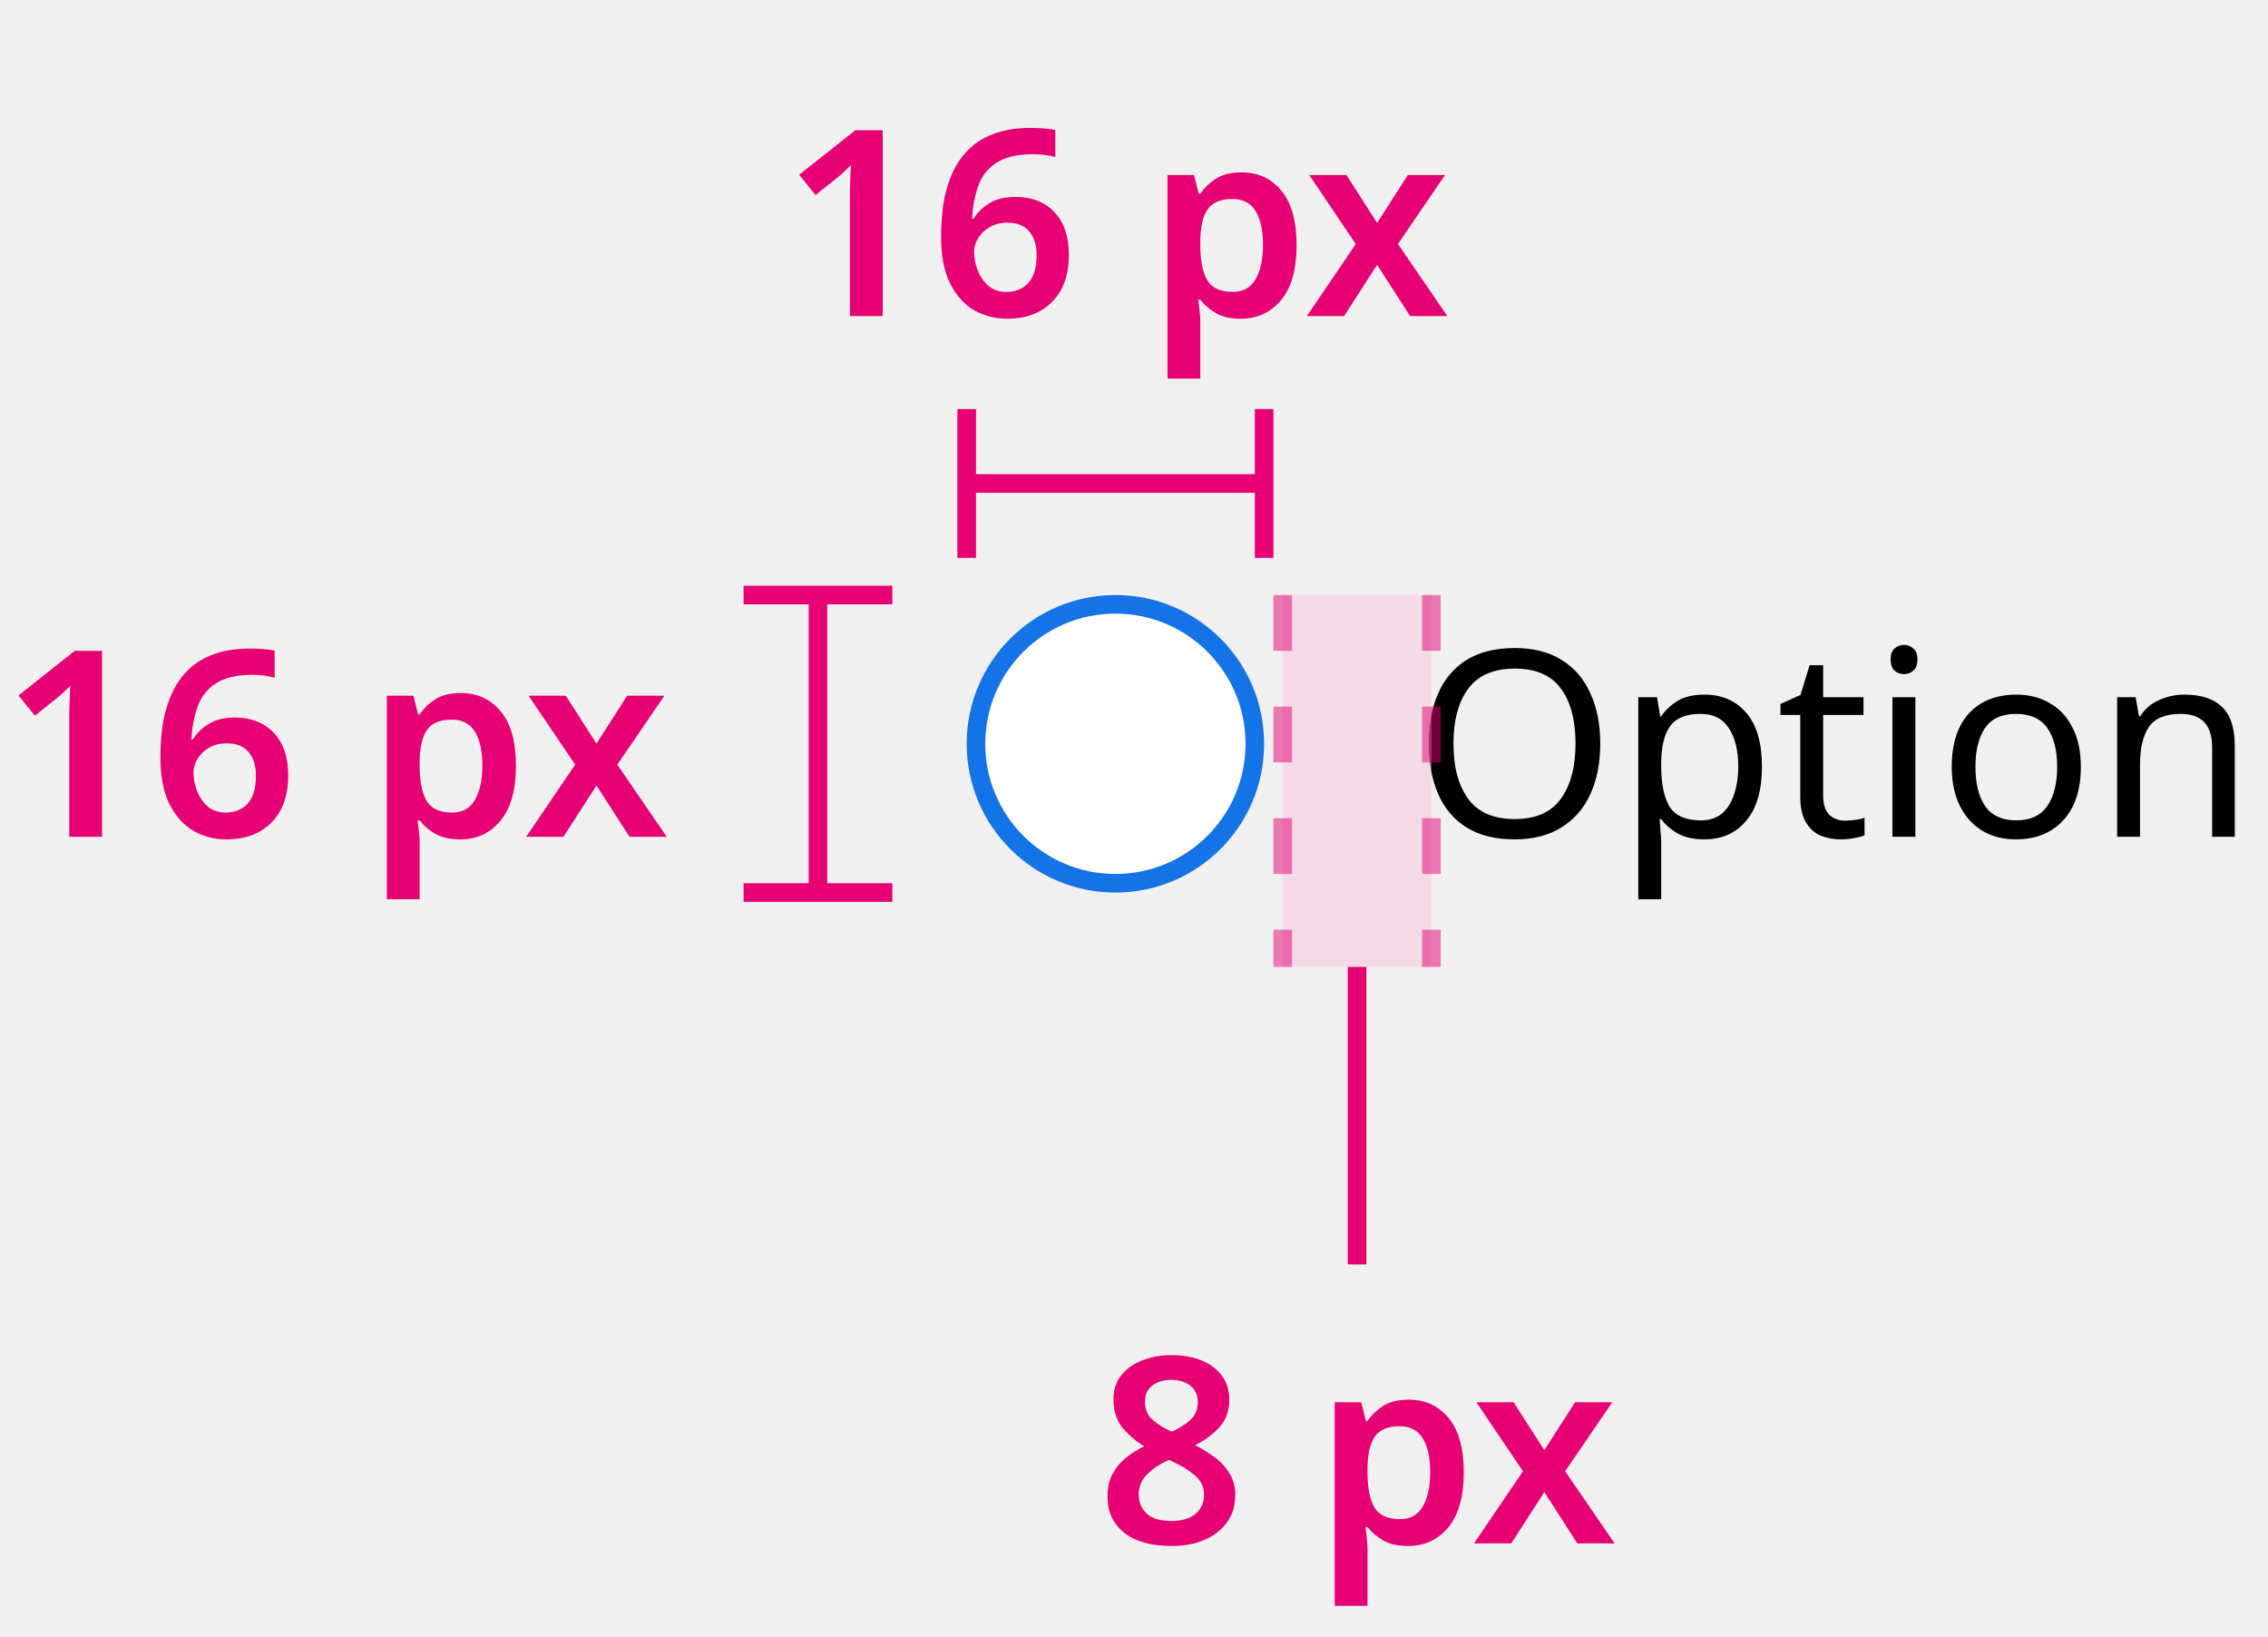
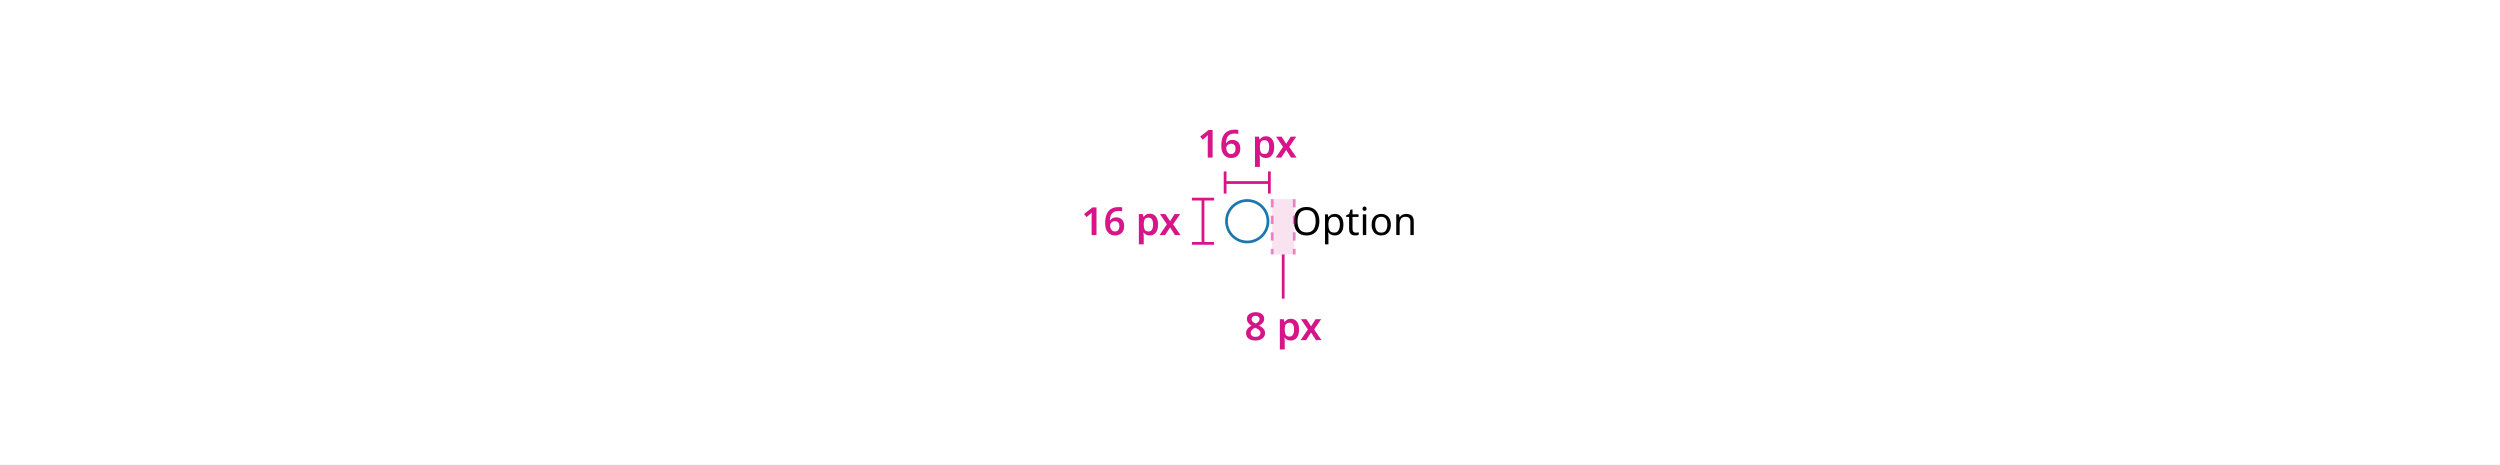
- <svg xmlns="http://www.w3.org/2000/svg" width="122" height="88" viewBox="0 0 122 88" fill="none">
-   <circle cx="60" cy="40" r="7.5" fill="white" stroke="#1473E6" />
-   <path d="M86.08 39.988C86.08 41.024 85.903 41.929 85.548 42.704C85.203 43.469 84.685 44.067 83.994 44.496C83.313 44.925 82.473 45.14 81.474 45.14C80.438 45.14 79.575 44.925 78.884 44.496C78.203 44.067 77.694 43.465 77.358 42.69C77.022 41.915 76.854 41.01 76.854 39.974C76.854 38.957 77.022 38.065 77.358 37.3C77.694 36.525 78.203 35.923 78.884 35.494C79.575 35.065 80.443 34.85 81.488 34.85C82.487 34.85 83.327 35.065 84.008 35.494C84.689 35.914 85.203 36.511 85.548 37.286C85.903 38.051 86.08 38.952 86.08 39.988ZM78.184 39.988C78.184 41.248 78.45 42.242 78.982 42.97C79.514 43.689 80.345 44.048 81.474 44.048C82.603 44.048 83.429 43.689 83.952 42.97C84.484 42.242 84.75 41.248 84.75 39.988C84.75 38.728 84.489 37.743 83.966 37.034C83.443 36.315 82.617 35.956 81.488 35.956C80.349 35.956 79.514 36.315 78.982 37.034C78.45 37.743 78.184 38.728 78.184 39.988ZM91.698 37.356C92.621 37.356 93.364 37.678 93.924 38.322C94.493 38.966 94.778 39.937 94.778 41.234C94.778 42.513 94.493 43.483 93.924 44.146C93.364 44.809 92.617 45.14 91.683 45.14C91.105 45.14 90.624 45.033 90.242 44.818C89.868 44.603 89.574 44.347 89.359 44.048H89.275C89.285 44.207 89.299 44.407 89.317 44.65C89.346 44.893 89.359 45.103 89.359 45.28V48.36H88.127V37.496H89.135L89.303 38.518H89.359C89.584 38.191 89.877 37.916 90.242 37.692C90.606 37.468 91.091 37.356 91.698 37.356ZM91.474 38.392C90.708 38.392 90.167 38.607 89.85 39.036C89.532 39.465 89.369 40.119 89.359 40.996V41.234C89.359 42.158 89.509 42.872 89.808 43.376C90.115 43.871 90.68 44.118 91.501 44.118C91.95 44.118 92.323 43.997 92.621 43.754C92.92 43.502 93.139 43.157 93.279 42.718C93.429 42.279 93.504 41.78 93.504 41.22C93.504 40.361 93.335 39.675 92.999 39.162C92.673 38.649 92.164 38.392 91.474 38.392ZM99.247 44.132C99.433 44.132 99.625 44.118 99.821 44.09C100.017 44.062 100.175 44.025 100.297 43.978V44.916C100.166 44.981 99.979 45.033 99.737 45.07C99.494 45.117 99.261 45.14 99.037 45.14C98.645 45.14 98.281 45.075 97.945 44.944C97.618 44.804 97.352 44.566 97.147 44.23C96.941 43.894 96.839 43.423 96.839 42.816V38.448H95.775V37.86L96.853 37.37L97.343 35.774H98.071V37.496H100.241V38.448H98.071V42.788C98.071 43.245 98.178 43.586 98.393 43.81C98.617 44.025 98.901 44.132 99.247 44.132ZM102.429 34.682C102.616 34.682 102.779 34.747 102.919 34.878C103.069 34.999 103.143 35.195 103.143 35.466C103.143 35.737 103.069 35.937 102.919 36.068C102.779 36.189 102.616 36.25 102.429 36.25C102.224 36.25 102.051 36.189 101.911 36.068C101.771 35.937 101.701 35.737 101.701 35.466C101.701 35.195 101.771 34.999 101.911 34.878C102.051 34.747 102.224 34.682 102.429 34.682ZM103.031 37.496V45H101.799V37.496H103.031ZM111.933 41.234C111.933 42.475 111.615 43.437 110.981 44.118C110.355 44.799 109.506 45.14 108.433 45.14C107.77 45.14 107.177 44.991 106.655 44.692C106.141 44.384 105.735 43.941 105.437 43.362C105.138 42.774 104.989 42.065 104.989 41.234C104.989 39.993 105.297 39.036 105.913 38.364C106.538 37.692 107.392 37.356 108.475 37.356C109.147 37.356 109.744 37.51 110.267 37.818C110.789 38.117 111.195 38.555 111.485 39.134C111.783 39.703 111.933 40.403 111.933 41.234ZM106.263 41.234C106.263 42.121 106.435 42.825 106.781 43.348C107.135 43.861 107.695 44.118 108.461 44.118C109.217 44.118 109.772 43.861 110.127 43.348C110.481 42.825 110.659 42.121 110.659 41.234C110.659 40.347 110.481 39.652 110.127 39.148C109.772 38.644 109.212 38.392 108.447 38.392C107.681 38.392 107.126 38.644 106.781 39.148C106.435 39.652 106.263 40.347 106.263 41.234ZM117.497 37.356C118.393 37.356 119.07 37.575 119.527 38.014C119.985 38.453 120.213 39.153 120.213 40.114V45H118.995V40.198C118.995 38.994 118.435 38.392 117.315 38.392C116.485 38.392 115.911 38.625 115.593 39.092C115.276 39.559 115.117 40.231 115.117 41.108V45H113.885V37.496H114.879L115.061 38.518H115.131C115.374 38.126 115.71 37.837 116.139 37.65C116.569 37.454 117.021 37.356 117.497 37.356Z" fill="black" />
-   <rect opacity="0.4" x="69" y="32" width="8" height="20" fill="white" />
-   <rect opacity="0.12" x="69" y="32" width="8" height="20" fill="#E60074" />
-   <path opacity="0.5" d="M77 32L77 52" stroke="#E60074" stroke-dasharray="3 3" />
-   <path opacity="0.5" d="M69 32L69 52" stroke="#E60074" stroke-dasharray="3 3" />
-   <path d="M73 52V68" stroke="#E60074" />
-   <path d="M63.018 72.878C63.596 72.878 64.119 72.967 64.586 73.144C65.052 73.321 65.426 73.592 65.706 73.956C65.986 74.311 66.126 74.749 66.126 75.272C66.126 75.869 65.948 76.364 65.594 76.756C65.239 77.139 64.805 77.461 64.292 77.722C64.674 77.918 65.029 78.137 65.356 78.38C65.682 78.623 65.944 78.912 66.14 79.248C66.345 79.575 66.448 79.962 66.448 80.41C66.448 80.961 66.303 81.441 66.014 81.852C65.724 82.263 65.323 82.58 64.81 82.804C64.306 83.028 63.713 83.14 63.032 83.14C61.921 83.14 61.067 82.902 60.47 82.426C59.872 81.95 59.574 81.297 59.574 80.466C59.574 80.009 59.662 79.612 59.84 79.276C60.017 78.94 60.255 78.651 60.554 78.408C60.852 78.165 61.184 77.955 61.548 77.778C61.09 77.498 60.698 77.162 60.372 76.77C60.054 76.369 59.896 75.865 59.896 75.258C59.896 74.745 60.036 74.311 60.316 73.956C60.605 73.601 60.983 73.335 61.45 73.158C61.926 72.971 62.448 72.878 63.018 72.878ZM63.004 74.208C62.593 74.208 62.252 74.311 61.982 74.516C61.72 74.721 61.59 75.011 61.59 75.384C61.59 75.795 61.73 76.121 62.01 76.364C62.29 76.607 62.63 76.817 63.032 76.994C63.414 76.826 63.741 76.621 64.012 76.378C64.292 76.135 64.432 75.804 64.432 75.384C64.432 75.011 64.296 74.721 64.026 74.516C63.764 74.311 63.424 74.208 63.004 74.208ZM61.254 80.382C61.254 80.793 61.398 81.133 61.688 81.404C61.977 81.665 62.416 81.796 63.004 81.796C63.582 81.796 64.021 81.665 64.32 81.404C64.618 81.143 64.768 80.802 64.768 80.382C64.768 79.962 64.6 79.612 64.264 79.332C63.928 79.052 63.531 78.809 63.074 78.604L62.878 78.506C62.374 78.739 61.977 79.005 61.688 79.304C61.398 79.593 61.254 79.953 61.254 80.382ZM75.786 75.272C76.673 75.272 77.387 75.603 77.928 76.266C78.469 76.919 78.74 77.895 78.74 79.192C78.74 80.489 78.46 81.474 77.9 82.146C77.349 82.809 76.631 83.14 75.744 83.14C75.184 83.14 74.731 83.037 74.386 82.832C74.041 82.627 73.765 82.389 73.56 82.118H73.448C73.476 82.295 73.499 82.487 73.518 82.692C73.546 82.897 73.56 83.093 73.56 83.28V86.36H71.796V75.412H73.224L73.476 76.42H73.56C73.775 76.103 74.055 75.832 74.4 75.608C74.745 75.384 75.207 75.272 75.786 75.272ZM75.282 76.7C74.657 76.7 74.213 76.887 73.952 77.26C73.7 77.633 73.569 78.198 73.56 78.954V79.178C73.56 79.99 73.681 80.615 73.924 81.054C74.176 81.483 74.638 81.698 75.31 81.698C75.861 81.698 76.267 81.474 76.528 81.026C76.799 80.569 76.934 79.948 76.934 79.164C76.934 78.38 76.799 77.773 76.528 77.344C76.267 76.915 75.851 76.7 75.282 76.7ZM81.924 79.122L79.418 75.412H81.42L83.072 77.988L84.724 75.412H86.726L84.192 79.122L86.852 83H84.85L83.072 80.242L81.294 83H79.292L81.924 79.122Z" fill="#E60074" />
-   <path d="M5.49 45H3.726V38.77C3.726 38.471 3.73 38.154 3.74 37.818C3.749 37.482 3.763 37.169 3.782 36.88C3.688 36.973 3.572 37.085 3.432 37.216C3.301 37.347 3.156 37.473 2.998 37.594L1.878 38.49L0.996 37.398L4.02 35.004H5.49V45ZM8.629 40.744C8.629 40.165 8.667 39.596 8.741 39.036C8.825 38.476 8.97 37.949 9.175 37.454C9.381 36.95 9.665 36.507 10.029 36.124C10.393 35.732 10.855 35.429 11.415 35.214C11.985 34.99 12.671 34.878 13.473 34.878C13.669 34.878 13.893 34.887 14.145 34.906C14.397 34.925 14.607 34.953 14.775 34.99V36.446C14.411 36.343 14.01 36.292 13.571 36.292C12.731 36.292 12.078 36.446 11.611 36.754C11.145 37.053 10.818 37.468 10.631 38C10.445 38.523 10.333 39.111 10.295 39.764H10.379C10.575 39.437 10.855 39.162 11.219 38.938C11.583 38.705 12.055 38.588 12.633 38.588C13.501 38.588 14.197 38.859 14.719 39.4C15.242 39.941 15.503 40.711 15.503 41.71C15.503 42.783 15.205 43.623 14.607 44.23C14.01 44.837 13.203 45.14 12.185 45.14C11.523 45.14 10.921 44.981 10.379 44.664C9.847 44.347 9.423 43.866 9.105 43.222C8.788 42.569 8.629 41.743 8.629 40.744ZM12.157 43.698C12.633 43.698 13.021 43.539 13.319 43.222C13.618 42.895 13.767 42.396 13.767 41.724C13.767 41.183 13.637 40.758 13.375 40.45C13.114 40.133 12.722 39.974 12.199 39.974C11.835 39.974 11.518 40.053 11.247 40.212C10.986 40.361 10.781 40.557 10.631 40.8C10.482 41.033 10.407 41.276 10.407 41.528C10.407 41.873 10.473 42.214 10.603 42.55C10.734 42.877 10.925 43.152 11.177 43.376C11.439 43.591 11.765 43.698 12.157 43.698ZM24.8 37.272C25.686 37.272 26.4 37.603 26.942 38.266C27.483 38.919 27.754 39.895 27.754 41.192C27.754 42.489 27.474 43.474 26.914 44.146C26.363 44.809 25.644 45.14 24.758 45.14C24.198 45.14 23.745 45.037 23.4 44.832C23.054 44.627 22.779 44.389 22.574 44.118H22.462C22.49 44.295 22.513 44.487 22.532 44.692C22.56 44.897 22.574 45.093 22.574 45.28V48.36H20.81V37.412H22.238L22.49 38.42H22.574C22.788 38.103 23.068 37.832 23.414 37.608C23.759 37.384 24.221 37.272 24.8 37.272ZM24.296 38.7C23.67 38.7 23.227 38.887 22.966 39.26C22.714 39.633 22.583 40.198 22.574 40.954V41.178C22.574 41.99 22.695 42.615 22.938 43.054C23.19 43.483 23.652 43.698 24.324 43.698C24.874 43.698 25.28 43.474 25.542 43.026C25.812 42.569 25.948 41.948 25.948 41.164C25.948 40.38 25.812 39.773 25.542 39.344C25.28 38.915 24.865 38.7 24.296 38.7ZM30.938 41.122L28.432 37.412H30.434L32.086 39.988L33.738 37.412H35.74L33.206 41.122L35.866 45H33.864L32.086 42.242L30.308 45H28.306L30.938 41.122Z" fill="#E60074" />
-   <path d="M48 32H40" stroke="#E60074" />
-   <path d="M44 32L44 48" stroke="#E60074" />
-   <path d="M48 48H40" stroke="#E60074" />
-   <path d="M47.482 17L45.718 17L45.718 10.77C45.718 10.471 45.722 10.154 45.732 9.818C45.741 9.482 45.755 9.169 45.774 8.88C45.681 8.973 45.564 9.085 45.424 9.216C45.293 9.347 45.148 9.473 44.99 9.594L43.87 10.49L42.988 9.398L46.012 7.004L47.482 7.004L47.482 17ZM50.621 12.744C50.621 12.165 50.659 11.596 50.733 11.036C50.818 10.476 50.962 9.949 51.167 9.454C51.373 8.95 51.657 8.507 52.022 8.124C52.386 7.732 52.847 7.429 53.407 7.214C53.977 6.99 54.663 6.878 55.465 6.878C55.661 6.878 55.886 6.887 56.138 6.906C56.389 6.925 56.599 6.953 56.767 6.99L56.767 8.446C56.404 8.343 56.002 8.292 55.563 8.292C54.724 8.292 54.07 8.446 53.603 8.754C53.137 9.053 52.81 9.468 52.623 10C52.437 10.523 52.325 11.111 52.288 11.764L52.371 11.764C52.568 11.437 52.847 11.162 53.212 10.938C53.575 10.705 54.047 10.588 54.626 10.588C55.493 10.588 56.189 10.859 56.712 11.4C57.234 11.941 57.495 12.711 57.495 13.71C57.495 14.783 57.197 15.623 56.599 16.23C56.002 16.837 55.195 17.14 54.178 17.14C53.515 17.14 52.913 16.981 52.371 16.664C51.84 16.347 51.415 15.866 51.097 15.222C50.78 14.569 50.621 13.743 50.621 12.744ZM54.15 15.698C54.626 15.698 55.013 15.539 55.312 15.222C55.61 14.895 55.76 14.396 55.76 13.724C55.76 13.183 55.629 12.758 55.367 12.45C55.106 12.133 54.714 11.974 54.191 11.974C53.828 11.974 53.51 12.053 53.239 12.212C52.978 12.361 52.773 12.557 52.623 12.8C52.474 13.033 52.4 13.276 52.4 13.528C52.4 13.873 52.465 14.214 52.596 14.55C52.726 14.877 52.917 15.152 53.169 15.376C53.431 15.591 53.758 15.698 54.15 15.698ZM66.792 9.272C67.679 9.272 68.393 9.603 68.934 10.266C69.475 10.919 69.746 11.895 69.746 13.192C69.746 14.489 69.466 15.474 68.906 16.146C68.355 16.809 67.637 17.14 66.75 17.14C66.19 17.14 65.737 17.037 65.392 16.832C65.047 16.627 64.771 16.389 64.566 16.118L64.454 16.118C64.482 16.295 64.505 16.487 64.524 16.692C64.552 16.897 64.566 17.093 64.566 17.28L64.566 20.36L62.802 20.36L62.802 9.412L64.23 9.412L64.482 10.42L64.566 10.42C64.781 10.103 65.061 9.832 65.406 9.608C65.751 9.384 66.213 9.272 66.792 9.272ZM66.288 10.7C65.663 10.7 65.219 10.887 64.958 11.26C64.706 11.633 64.575 12.198 64.566 12.954L64.566 13.178C64.566 13.99 64.687 14.615 64.93 15.054C65.182 15.483 65.644 15.698 66.316 15.698C66.867 15.698 67.273 15.474 67.534 15.026C67.805 14.569 67.94 13.948 67.94 13.164C67.94 12.38 67.805 11.773 67.534 11.344C67.273 10.915 66.857 10.7 66.288 10.7ZM72.93 13.122L70.424 9.412L72.426 9.412L74.078 11.988L75.73 9.412L77.732 9.412L75.198 13.122L77.858 17L75.856 17L74.078 14.242L72.3 17L70.298 17L72.93 13.122Z" fill="#E60074" />
-   <path d="M68 30L68 22" stroke="#E60074" />
-   <path d="M68 26L52 26" stroke="#E60074" />
-   <path d="M52 30L52 22" stroke="#E60074" />
+ <svg xmlns="http://www.w3.org/2000/svg" width="904" height="168" viewBox="0 0 904 168" fill="none">
+   <rect width="904" height="168" fill="white" />
+   <circle cx="451" cy="80" r="7.5" fill="white" stroke="#1B77AF" />
+   <path d="M477.08 79.988C477.08 81.024 476.903 81.929 476.548 82.704C476.203 83.469 475.685 84.067 474.994 84.496C474.313 84.925 473.473 85.14 472.474 85.14C471.438 85.14 470.575 84.925 469.884 84.496C469.203 84.067 468.694 83.465 468.358 82.69C468.022 81.915 467.854 81.01 467.854 79.974C467.854 78.957 468.022 78.065 468.358 77.3C468.694 76.525 469.203 75.923 469.884 75.494C470.575 75.065 471.443 74.85 472.488 74.85C473.487 74.85 474.327 75.065 475.008 75.494C475.689 75.914 476.203 76.511 476.548 77.286C476.903 78.051 477.08 78.952 477.08 79.988ZM469.184 79.988C469.184 81.248 469.45 82.242 469.982 82.97C470.514 83.689 471.345 84.048 472.474 84.048C473.603 84.048 474.429 83.689 474.952 82.97C475.484 82.242 475.75 81.248 475.75 79.988C475.75 78.728 475.489 77.743 474.966 77.034C474.443 76.315 473.617 75.956 472.488 75.956C471.349 75.956 470.514 76.315 469.982 77.034C469.45 77.743 469.184 78.728 469.184 79.988ZM482.698 77.356C483.622 77.356 484.364 77.678 484.924 78.322C485.493 78.966 485.778 79.937 485.778 81.234C485.778 82.513 485.493 83.483 484.924 84.146C484.364 84.809 483.617 85.14 482.684 85.14C482.105 85.14 481.624 85.033 481.242 84.818C480.868 84.603 480.574 84.347 480.36 84.048H480.276C480.285 84.207 480.299 84.407 480.318 84.65C480.346 84.893 480.36 85.103 480.36 85.28V88.36H479.128V77.496H480.136L480.304 78.518H480.36C480.584 78.191 480.878 77.916 481.242 77.692C481.606 77.468 482.091 77.356 482.698 77.356ZM482.474 78.392C481.708 78.392 481.167 78.607 480.85 79.036C480.532 79.465 480.369 80.119 480.36 80.996V81.234C480.36 82.158 480.509 82.872 480.808 83.376C481.116 83.871 481.68 84.118 482.502 84.118C482.95 84.118 483.323 83.997 483.622 83.754C483.92 83.502 484.14 83.157 484.28 82.718C484.429 82.279 484.504 81.78 484.504 81.22C484.504 80.361 484.336 79.675 484 79.162C483.673 78.649 483.164 78.392 482.474 78.392ZM490.247 84.132C490.433 84.132 490.625 84.118 490.821 84.09C491.017 84.062 491.175 84.025 491.297 83.978V84.916C491.166 84.981 490.979 85.033 490.737 85.07C490.494 85.117 490.261 85.14 490.037 85.14C489.645 85.14 489.281 85.075 488.945 84.944C488.618 84.804 488.352 84.566 488.147 84.23C487.941 83.894 487.839 83.423 487.839 82.816V78.448H486.775V77.86L487.853 77.37L488.343 75.774H489.071V77.496H491.241V78.448H489.071V82.788C489.071 83.245 489.178 83.586 489.393 83.81C489.617 84.025 489.901 84.132 490.247 84.132ZM493.429 74.682C493.616 74.682 493.779 74.747 493.919 74.878C494.069 74.999 494.143 75.195 494.143 75.466C494.143 75.737 494.069 75.937 493.919 76.068C493.779 76.189 493.616 76.25 493.429 76.25C493.224 76.25 493.051 76.189 492.911 76.068C492.771 75.937 492.701 75.737 492.701 75.466C492.701 75.195 492.771 74.999 492.911 74.878C493.051 74.747 493.224 74.682 493.429 74.682ZM494.031 77.496V85H492.799V77.496H494.031ZM502.933 81.234C502.933 82.475 502.615 83.437 501.981 84.118C501.355 84.799 500.506 85.14 499.433 85.14C498.77 85.14 498.177 84.991 497.655 84.692C497.141 84.384 496.735 83.941 496.437 83.362C496.138 82.774 495.989 82.065 495.989 81.234C495.989 79.993 496.297 79.036 496.913 78.364C497.538 77.692 498.392 77.356 499.475 77.356C500.147 77.356 500.744 77.51 501.267 77.818C501.789 78.117 502.195 78.555 502.485 79.134C502.783 79.703 502.933 80.403 502.933 81.234ZM497.263 81.234C497.263 82.121 497.435 82.825 497.781 83.348C498.135 83.861 498.695 84.118 499.461 84.118C500.217 84.118 500.772 83.861 501.127 83.348C501.481 82.825 501.659 82.121 501.659 81.234C501.659 80.347 501.481 79.652 501.127 79.148C500.772 78.644 500.212 78.392 499.447 78.392C498.681 78.392 498.126 78.644 497.781 79.148C497.435 79.652 497.263 80.347 497.263 81.234ZM508.497 77.356C509.393 77.356 510.07 77.575 510.527 78.014C510.985 78.453 511.213 79.153 511.213 80.114V85H509.995V80.198C509.995 78.994 509.435 78.392 508.315 78.392C507.485 78.392 506.911 78.625 506.593 79.092C506.276 79.559 506.117 80.231 506.117 81.108V85H504.885V77.496H505.879L506.061 78.518H506.131C506.374 78.126 506.71 77.837 507.139 77.65C507.569 77.454 508.021 77.356 508.497 77.356Z" fill="black" />
+   <rect opacity="0.4" x="460" y="72" width="8" height="20" fill="white" />
+   <rect opacity="0.12" x="460" y="72" width="8" height="20" fill="#D51588" />
+   <path opacity="0.5" d="M468 72L468 92" stroke="#D51588" stroke-dasharray="3 3" />
+   <path opacity="0.5" d="M460 72L460 92" stroke="#D51588" stroke-dasharray="3 3" />
+   <path d="M464 92V108" stroke="#D51588" />
+   <path d="M454.018 112.878C454.596 112.878 455.119 112.967 455.586 113.144C456.052 113.321 456.426 113.592 456.706 113.956C456.986 114.311 457.126 114.749 457.126 115.272C457.126 115.869 456.948 116.364 456.594 116.756C456.239 117.139 455.805 117.461 455.292 117.722C455.674 117.918 456.029 118.137 456.356 118.38C456.682 118.623 456.944 118.912 457.14 119.248C457.345 119.575 457.448 119.962 457.448 120.41C457.448 120.961 457.303 121.441 457.014 121.852C456.724 122.263 456.323 122.58 455.81 122.804C455.306 123.028 454.713 123.14 454.032 123.14C452.921 123.14 452.067 122.902 451.47 122.426C450.872 121.95 450.574 121.297 450.574 120.466C450.574 120.009 450.662 119.612 450.84 119.276C451.017 118.94 451.255 118.651 451.554 118.408C451.852 118.165 452.184 117.955 452.548 117.778C452.09 117.498 451.698 117.162 451.372 116.77C451.054 116.369 450.896 115.865 450.896 115.258C450.896 114.745 451.036 114.311 451.316 113.956C451.605 113.601 451.983 113.335 452.45 113.158C452.926 112.971 453.448 112.878 454.018 112.878ZM454.004 114.208C453.593 114.208 453.252 114.311 452.982 114.516C452.72 114.721 452.59 115.011 452.59 115.384C452.59 115.795 452.73 116.121 453.01 116.364C453.29 116.607 453.63 116.817 454.032 116.994C454.414 116.826 454.741 116.621 455.012 116.378C455.292 116.135 455.432 115.804 455.432 115.384C455.432 115.011 455.296 114.721 455.026 114.516C454.764 114.311 454.424 114.208 454.004 114.208ZM452.254 120.382C452.254 120.793 452.398 121.133 452.688 121.404C452.977 121.665 453.416 121.796 454.004 121.796C454.582 121.796 455.021 121.665 455.32 121.404C455.618 121.143 455.768 120.802 455.768 120.382C455.768 119.962 455.6 119.612 455.264 119.332C454.928 119.052 454.531 118.809 454.074 118.604L453.878 118.506C453.374 118.739 452.977 119.005 452.688 119.304C452.398 119.593 452.254 119.953 452.254 120.382ZM466.786 115.272C467.673 115.272 468.387 115.603 468.928 116.266C469.469 116.919 469.74 117.895 469.74 119.192C469.74 120.489 469.46 121.474 468.9 122.146C468.349 122.809 467.631 123.14 466.744 123.14C466.184 123.14 465.731 123.037 465.386 122.832C465.041 122.627 464.765 122.389 464.56 122.118H464.448C464.476 122.295 464.499 122.487 464.518 122.692C464.546 122.897 464.56 123.093 464.56 123.28V126.36H462.796V115.412H464.224L464.476 116.42H464.56C464.775 116.103 465.055 115.832 465.4 115.608C465.745 115.384 466.207 115.272 466.786 115.272ZM466.282 116.7C465.657 116.7 465.213 116.887 464.952 117.26C464.7 117.633 464.569 118.198 464.56 118.954V119.178C464.56 119.99 464.681 120.615 464.924 121.054C465.176 121.483 465.638 121.698 466.31 121.698C466.861 121.698 467.267 121.474 467.528 121.026C467.799 120.569 467.934 119.948 467.934 119.164C467.934 118.38 467.799 117.773 467.528 117.344C467.267 116.915 466.851 116.7 466.282 116.7ZM472.924 119.122L470.418 115.412H472.42L474.072 117.988L475.724 115.412H477.726L475.192 119.122L477.852 123H475.85L474.072 120.242L472.294 123H470.292L472.924 119.122Z" fill="#D51588" />
+   <path d="M396.49 85H394.726V78.77C394.726 78.471 394.73 78.154 394.74 77.818C394.749 77.482 394.763 77.169 394.782 76.88C394.688 76.973 394.572 77.085 394.432 77.216C394.301 77.347 394.156 77.473 393.998 77.594L392.878 78.49L391.996 77.398L395.02 75.004H396.49V85ZM399.629 80.744C399.629 80.165 399.667 79.596 399.741 79.036C399.825 78.476 399.97 77.949 400.175 77.454C400.381 76.95 400.665 76.507 401.029 76.124C401.393 75.732 401.855 75.429 402.415 75.214C402.985 74.99 403.671 74.878 404.473 74.878C404.669 74.878 404.893 74.887 405.145 74.906C405.397 74.925 405.607 74.953 405.775 74.99V76.446C405.411 76.343 405.01 76.292 404.571 76.292C403.731 76.292 403.078 76.446 402.611 76.754C402.145 77.053 401.818 77.468 401.631 78C401.445 78.523 401.333 79.111 401.295 79.764H401.379C401.575 79.437 401.855 79.162 402.219 78.938C402.583 78.705 403.055 78.588 403.633 78.588C404.501 78.588 405.197 78.859 405.719 79.4C406.242 79.941 406.503 80.711 406.503 81.71C406.503 82.783 406.205 83.623 405.607 84.23C405.01 84.837 404.203 85.14 403.185 85.14C402.523 85.14 401.921 84.981 401.379 84.664C400.847 84.347 400.423 83.866 400.105 83.222C399.788 82.569 399.629 81.743 399.629 80.744ZM403.157 83.698C403.633 83.698 404.021 83.539 404.319 83.222C404.618 82.895 404.767 82.396 404.767 81.724C404.767 81.183 404.637 80.758 404.375 80.45C404.114 80.133 403.722 79.974 403.199 79.974C402.835 79.974 402.518 80.053 402.247 80.212C401.986 80.361 401.781 80.557 401.631 80.8C401.482 81.033 401.407 81.276 401.407 81.528C401.407 81.873 401.473 82.214 401.603 82.55C401.734 82.877 401.925 83.152 402.177 83.376C402.439 83.591 402.765 83.698 403.157 83.698ZM415.8 77.272C416.686 77.272 417.4 77.603 417.942 78.266C418.483 78.919 418.754 79.895 418.754 81.192C418.754 82.489 418.474 83.474 417.914 84.146C417.363 84.809 416.644 85.14 415.758 85.14C415.198 85.14 414.745 85.037 414.4 84.832C414.054 84.627 413.779 84.389 413.574 84.118H413.462C413.49 84.295 413.513 84.487 413.532 84.692C413.56 84.897 413.574 85.093 413.574 85.28V88.36H411.81V77.412H413.238L413.49 78.42H413.574C413.788 78.103 414.068 77.832 414.414 77.608C414.759 77.384 415.221 77.272 415.8 77.272ZM415.296 78.7C414.67 78.7 414.227 78.887 413.966 79.26C413.714 79.633 413.583 80.198 413.574 80.954V81.178C413.574 81.99 413.695 82.615 413.938 83.054C414.19 83.483 414.652 83.698 415.324 83.698C415.874 83.698 416.28 83.474 416.542 83.026C416.812 82.569 416.948 81.948 416.948 81.164C416.948 80.38 416.812 79.773 416.542 79.344C416.28 78.915 415.865 78.7 415.296 78.7ZM421.938 81.122L419.432 77.412H421.434L423.086 79.988L424.738 77.412H426.74L424.206 81.122L426.866 85H424.864L423.086 82.242L421.308 85H419.306L421.938 81.122Z" fill="#D51588" />
+   <path d="M439 72H431" stroke="#D51588" />
+   <path d="M435 72L435 88" stroke="#D51588" />
+   <path d="M439 88H431" stroke="#D51588" />
+   <path d="M438.482 57L436.718 57L436.718 50.77C436.718 50.471 436.722 50.154 436.732 49.818C436.741 49.482 436.755 49.169 436.774 48.88C436.68 48.973 436.564 49.085 436.424 49.216C436.293 49.347 436.148 49.473 435.99 49.594L434.87 50.49L433.988 49.398L437.012 47.004L438.482 47.004L438.482 57ZM441.622 52.744C441.622 52.165 441.659 51.596 441.734 51.036C441.818 50.476 441.962 49.949 442.168 49.454C442.373 48.95 442.658 48.507 443.022 48.124C443.386 47.732 443.848 47.429 444.408 47.214C444.977 46.99 445.663 46.878 446.466 46.878C446.662 46.878 446.886 46.887 447.138 46.906C447.39 46.925 447.6 46.953 447.768 46.99L447.768 48.446C447.404 48.343 447.002 48.292 446.564 48.292C445.724 48.292 445.07 48.446 444.604 48.754C444.137 49.053 443.81 49.468 443.624 50C443.437 50.523 443.325 51.111 443.288 51.764L443.372 51.764C443.568 51.437 443.848 51.162 444.212 50.938C444.576 50.705 445.047 50.588 445.626 50.588C446.494 50.588 447.189 50.859 447.712 51.4C448.234 51.941 448.496 52.711 448.496 53.71C448.496 54.783 448.197 55.623 447.6 56.23C447.002 56.837 446.195 57.14 445.178 57.14C444.515 57.14 443.913 56.981 443.372 56.664C442.84 56.347 442.415 55.866 442.098 55.222C441.78 54.569 441.622 53.743 441.622 52.744ZM445.15 55.698C445.626 55.698 446.013 55.539 446.312 55.222C446.61 54.895 446.76 54.396 446.76 53.724C446.76 53.183 446.629 52.758 446.368 52.45C446.106 52.133 445.714 51.974 445.192 51.974C444.828 51.974 444.51 52.053 444.24 52.212C443.978 52.361 443.773 52.557 443.624 52.8C443.474 53.033 443.4 53.276 443.4 53.528C443.4 53.873 443.465 54.214 443.596 54.55C443.726 54.877 443.918 55.152 444.17 55.376C444.431 55.591 444.758 55.698 445.15 55.698ZM457.792 49.272C458.679 49.272 459.393 49.603 459.934 50.266C460.475 50.919 460.746 51.895 460.746 53.192C460.746 54.489 460.466 55.474 459.906 56.146C459.355 56.809 458.637 57.14 457.75 57.14C457.19 57.14 456.737 57.037 456.392 56.832C456.047 56.627 455.771 56.389 455.566 56.118L455.454 56.118C455.482 56.295 455.505 56.487 455.524 56.692C455.552 56.897 455.566 57.093 455.566 57.28L455.566 60.36L453.802 60.36L453.802 49.412L455.23 49.412L455.482 50.42L455.566 50.42C455.781 50.103 456.061 49.832 456.406 49.608C456.751 49.384 457.213 49.272 457.792 49.272ZM457.288 50.7C456.663 50.7 456.219 50.887 455.958 51.26C455.706 51.633 455.575 52.198 455.566 52.954L455.566 53.178C455.566 53.99 455.687 54.615 455.93 55.054C456.182 55.483 456.644 55.698 457.316 55.698C457.867 55.698 458.273 55.474 458.534 55.026C458.805 54.569 458.94 53.948 458.94 53.164C458.94 52.38 458.805 51.773 458.534 51.344C458.273 50.915 457.857 50.7 457.288 50.7ZM463.93 53.122L461.424 49.412L463.426 49.412L465.078 51.988L466.73 49.412L468.732 49.412L466.198 53.122L468.858 57L466.856 57L465.078 54.242L463.3 57L461.298 57L463.93 53.122Z" fill="#D51588" />
+   <path d="M459 70L459 62" stroke="#D51588" />
+   <path d="M459 66L443 66" stroke="#D51588" />
+   <path d="M443 70L443 62" stroke="#D51588" />
</svg>
